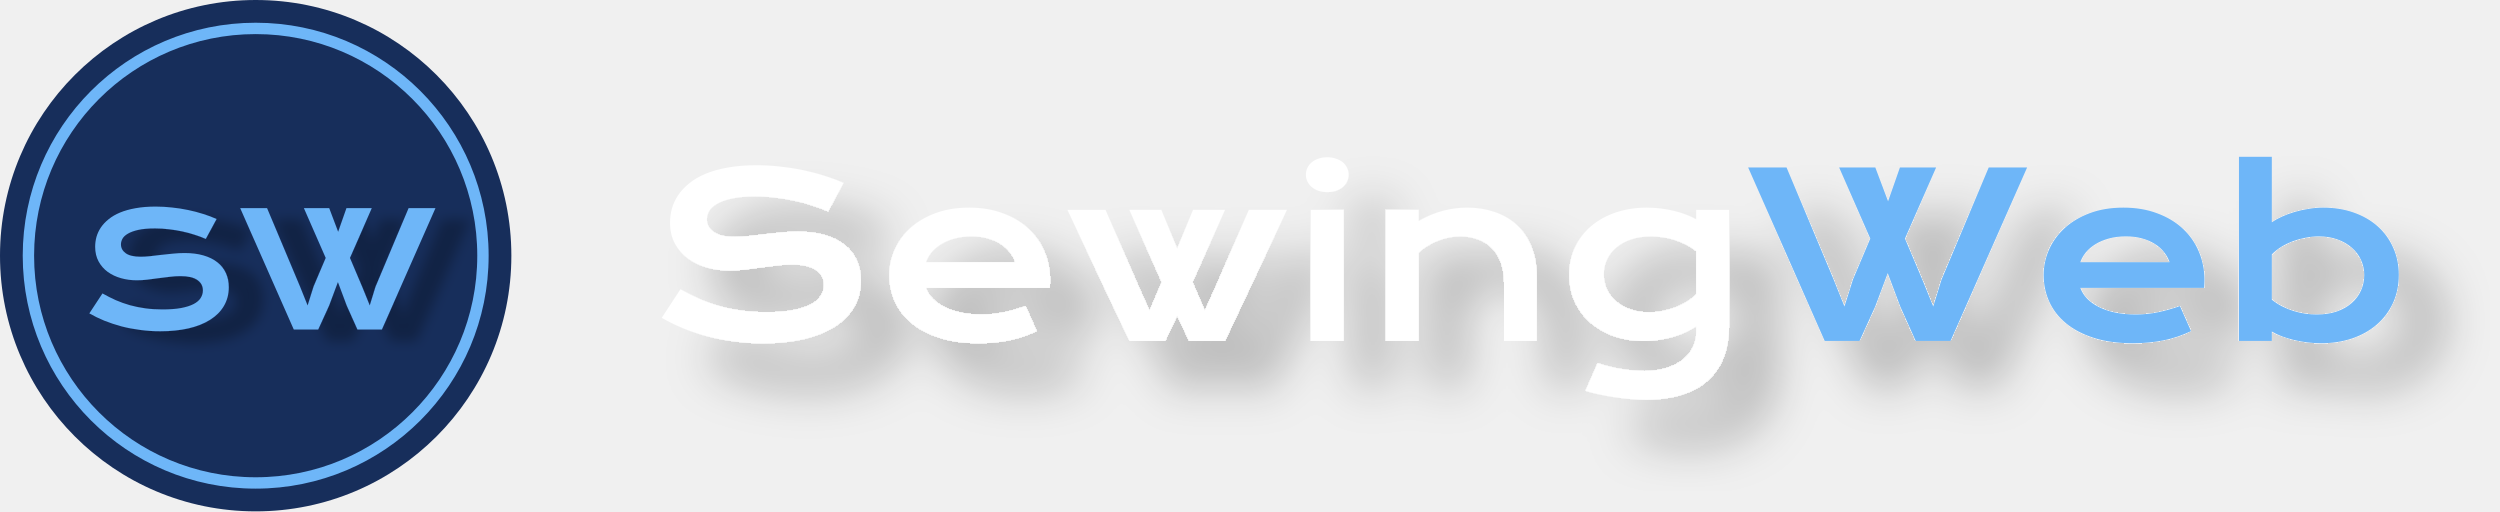
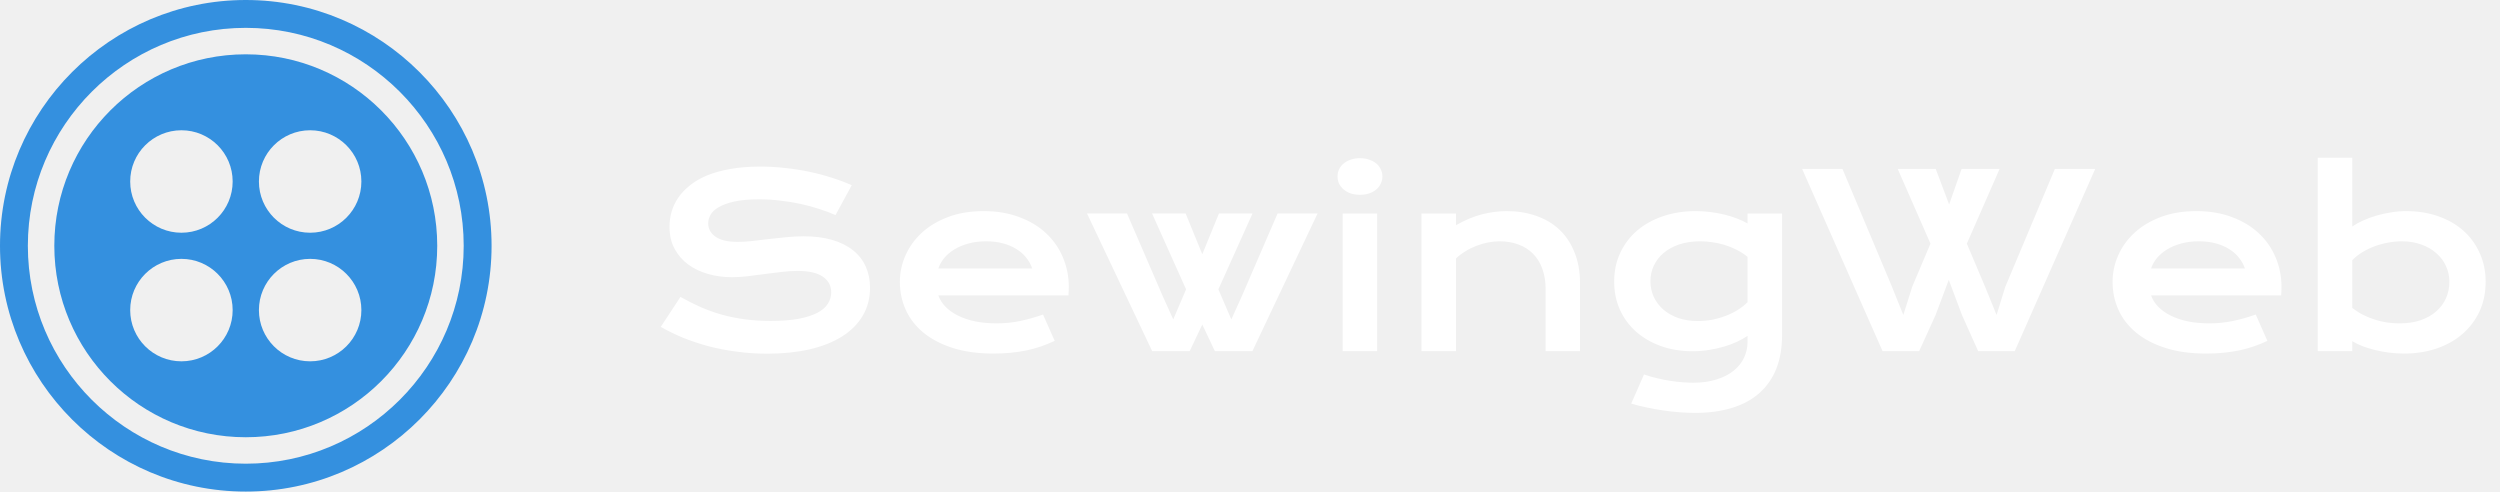
- <svg xmlns="http://www.w3.org/2000/svg" width="220" height="45" viewBox="0 0 220 45" fill="none">
-   <rect width="45" height="45" rx="22.5" fill="#172E5B" />
-   <rect x="2.5" y="2.5" width="40" height="40" rx="20" stroke="#6EB6F8" />
-   <g filter="url(#filter0_d_945_26)">
-     <path d="M9.017 25.821C9.404 26.04 9.796 26.238 10.192 26.416C10.593 26.589 11.008 26.737 11.437 26.86C11.865 26.979 12.314 27.07 12.783 27.134C13.257 27.198 13.761 27.23 14.294 27.23C14.937 27.23 15.483 27.189 15.935 27.106C16.386 27.02 16.753 26.904 17.035 26.758C17.322 26.607 17.53 26.43 17.657 26.225C17.789 26.02 17.855 25.796 17.855 25.555C17.855 25.167 17.694 24.862 17.37 24.639C17.047 24.411 16.547 24.297 15.873 24.297C15.577 24.297 15.265 24.317 14.937 24.358C14.608 24.395 14.276 24.436 13.938 24.481C13.606 24.527 13.275 24.57 12.947 24.611C12.624 24.648 12.318 24.666 12.031 24.666C11.553 24.666 11.092 24.605 10.65 24.481C10.213 24.358 9.823 24.174 9.481 23.928C9.144 23.682 8.875 23.374 8.675 23.005C8.474 22.636 8.374 22.205 8.374 21.713C8.374 21.421 8.413 21.132 8.49 20.845C8.572 20.558 8.7 20.284 8.873 20.024C9.051 19.76 9.279 19.516 9.557 19.293C9.835 19.065 10.17 18.869 10.562 18.705C10.958 18.541 11.414 18.413 11.929 18.322C12.448 18.227 13.038 18.179 13.699 18.179C14.178 18.179 14.659 18.206 15.142 18.261C15.625 18.311 16.094 18.384 16.55 18.48C17.01 18.575 17.452 18.691 17.876 18.828C18.3 18.96 18.694 19.108 19.059 19.273L18.108 21.023C17.808 20.89 17.484 20.77 17.138 20.66C16.791 20.546 16.429 20.448 16.051 20.366C15.672 20.284 15.281 20.22 14.875 20.175C14.474 20.125 14.064 20.1 13.645 20.1C13.047 20.1 12.555 20.143 12.168 20.23C11.785 20.316 11.48 20.428 11.252 20.564C11.024 20.697 10.865 20.847 10.773 21.016C10.687 21.18 10.644 21.344 10.644 21.508C10.644 21.827 10.787 22.089 11.074 22.294C11.361 22.494 11.799 22.595 12.387 22.595C12.624 22.595 12.895 22.579 13.2 22.547C13.51 22.51 13.834 22.472 14.171 22.431C14.513 22.39 14.859 22.353 15.21 22.321C15.565 22.285 15.909 22.267 16.242 22.267C16.871 22.267 17.427 22.337 17.91 22.479C18.398 22.62 18.806 22.823 19.134 23.087C19.462 23.347 19.71 23.663 19.879 24.037C20.047 24.406 20.132 24.821 20.132 25.281C20.132 25.896 19.988 26.446 19.701 26.929C19.419 27.407 19.013 27.813 18.484 28.145C17.96 28.474 17.327 28.724 16.584 28.898C15.841 29.066 15.014 29.15 14.102 29.15C13.501 29.15 12.913 29.112 12.339 29.034C11.765 28.961 11.213 28.856 10.685 28.72C10.161 28.578 9.659 28.412 9.181 28.221C8.707 28.025 8.267 27.811 7.861 27.578L9.017 25.821ZM21.137 18.315H23.502L26.4 25.213L27.07 26.881L27.597 25.213L28.663 22.697L26.742 18.315H28.971L29.757 20.4L30.488 18.315H32.717L30.796 22.697L31.883 25.268L32.539 26.881L33.045 25.24L35.957 18.315H38.322L33.605 29H31.459L30.509 26.881L29.736 24.823L28.964 26.881L28 29H25.854L21.137 18.315Z" fill="#6EB6F8" />
-   </g>
-   <g filter="url(#filter1_d_945_26)">
-     <path d="M59.881 25.459C60.434 25.771 60.994 26.055 61.56 26.309C62.133 26.556 62.726 26.768 63.338 26.943C63.95 27.113 64.591 27.243 65.262 27.334C65.939 27.425 66.658 27.471 67.42 27.471C68.338 27.471 69.119 27.412 69.764 27.295C70.408 27.171 70.932 27.005 71.336 26.797C71.746 26.582 72.042 26.328 72.225 26.035C72.413 25.742 72.508 25.423 72.508 25.078C72.508 24.525 72.277 24.088 71.814 23.77C71.352 23.444 70.639 23.281 69.676 23.281C69.253 23.281 68.807 23.311 68.338 23.369C67.869 23.421 67.394 23.48 66.912 23.545C66.437 23.61 65.965 23.672 65.496 23.73C65.034 23.783 64.598 23.809 64.188 23.809C63.504 23.809 62.846 23.721 62.215 23.545C61.59 23.369 61.033 23.105 60.545 22.754C60.063 22.402 59.679 21.963 59.393 21.436C59.106 20.908 58.963 20.293 58.963 19.59C58.963 19.173 59.018 18.76 59.129 18.35C59.246 17.939 59.428 17.549 59.676 17.178C59.93 16.8 60.255 16.452 60.652 16.133C61.05 15.807 61.528 15.527 62.088 15.293C62.654 15.059 63.305 14.876 64.041 14.746C64.783 14.609 65.626 14.541 66.57 14.541C67.254 14.541 67.941 14.58 68.631 14.658C69.321 14.73 69.992 14.834 70.643 14.971C71.3 15.107 71.932 15.273 72.537 15.469C73.143 15.658 73.706 15.869 74.227 16.104L72.869 18.604C72.439 18.415 71.977 18.242 71.482 18.086C70.988 17.923 70.47 17.783 69.93 17.666C69.389 17.549 68.829 17.458 68.25 17.393C67.677 17.321 67.091 17.285 66.492 17.285C65.639 17.285 64.936 17.347 64.383 17.471C63.836 17.594 63.4 17.754 63.074 17.949C62.749 18.138 62.521 18.353 62.391 18.594C62.267 18.828 62.205 19.062 62.205 19.297C62.205 19.753 62.41 20.127 62.82 20.42C63.23 20.706 63.855 20.85 64.695 20.85C65.034 20.85 65.421 20.827 65.857 20.781C66.3 20.729 66.762 20.674 67.244 20.615C67.732 20.557 68.227 20.505 68.728 20.459C69.236 20.407 69.728 20.381 70.203 20.381C71.102 20.381 71.896 20.482 72.586 20.684C73.283 20.885 73.865 21.175 74.334 21.553C74.803 21.924 75.158 22.376 75.398 22.91C75.639 23.438 75.76 24.03 75.76 24.688C75.76 25.566 75.555 26.351 75.144 27.041C74.741 27.725 74.162 28.304 73.406 28.779C72.658 29.248 71.753 29.606 70.691 29.854C69.63 30.094 68.449 30.215 67.147 30.215C66.287 30.215 65.447 30.16 64.627 30.049C63.807 29.945 63.019 29.795 62.264 29.6C61.515 29.398 60.799 29.16 60.115 28.887C59.438 28.607 58.81 28.301 58.23 27.969L59.881 25.459ZM78.26 24.199C78.26 23.418 78.419 22.672 78.738 21.963C79.057 21.247 79.516 20.615 80.115 20.068C80.714 19.521 81.447 19.085 82.312 18.76C83.185 18.434 84.174 18.271 85.281 18.271C86.382 18.271 87.371 18.438 88.25 18.77C89.135 19.095 89.884 19.544 90.496 20.117C91.115 20.69 91.587 21.364 91.912 22.139C92.244 22.913 92.41 23.744 92.41 24.629C92.41 24.74 92.407 24.86 92.4 24.99C92.4 25.114 92.394 25.228 92.381 25.332H81.482C81.606 25.677 81.805 25.993 82.078 26.279C82.358 26.566 82.706 26.813 83.123 27.021C83.54 27.23 84.022 27.393 84.568 27.51C85.115 27.62 85.721 27.676 86.385 27.676C87.049 27.676 87.71 27.607 88.367 27.471C89.025 27.328 89.653 27.148 90.252 26.934L91.228 29.141C90.851 29.316 90.467 29.473 90.076 29.609C89.692 29.74 89.288 29.85 88.865 29.941C88.449 30.026 88.009 30.091 87.547 30.137C87.091 30.182 86.609 30.205 86.102 30.205C84.806 30.205 83.67 30.049 82.693 29.736C81.717 29.424 80.9 28.997 80.242 28.457C79.585 27.917 79.09 27.282 78.758 26.553C78.426 25.824 78.26 25.039 78.26 24.199ZM89.344 23.076C89.24 22.757 89.077 22.461 88.856 22.188C88.641 21.908 88.37 21.667 88.045 21.465C87.719 21.256 87.342 21.094 86.912 20.977C86.482 20.859 86.01 20.801 85.496 20.801C84.949 20.801 84.451 20.863 84.002 20.986C83.553 21.11 83.159 21.276 82.82 21.484C82.482 21.693 82.199 21.934 81.971 22.207C81.749 22.48 81.587 22.77 81.482 23.076H89.344ZM93.934 18.467H97.283L100.281 25.4L101.16 27.344L102.234 24.824L99.383 18.467H102.195L103.592 21.885L104.988 18.467H107.801L104.939 24.824L106.023 27.344L106.902 25.4L109.9 18.467H113.25L107.791 30H104.646L103.592 27.773L102.537 30H99.393L93.934 18.467ZM116.795 16.904C116.508 16.904 116.248 16.865 116.014 16.787C115.786 16.703 115.59 16.592 115.428 16.455C115.265 16.312 115.138 16.149 115.047 15.967C114.962 15.778 114.92 15.579 114.92 15.371C114.92 15.156 114.962 14.958 115.047 14.775C115.138 14.587 115.265 14.424 115.428 14.287C115.59 14.15 115.786 14.043 116.014 13.965C116.248 13.88 116.508 13.838 116.795 13.838C117.088 13.838 117.348 13.88 117.576 13.965C117.811 14.043 118.009 14.15 118.172 14.287C118.335 14.424 118.458 14.587 118.543 14.775C118.634 14.958 118.68 15.156 118.68 15.371C118.68 15.579 118.634 15.778 118.543 15.967C118.458 16.149 118.335 16.312 118.172 16.455C118.009 16.592 117.811 16.703 117.576 16.787C117.348 16.865 117.088 16.904 116.795 16.904ZM115.35 18.477H118.24V30H115.35V18.477ZM121.951 18.477H124.842V19.453C125.61 19.017 126.342 18.711 127.039 18.535C127.742 18.359 128.429 18.271 129.1 18.271C129.979 18.271 130.792 18.402 131.541 18.662C132.29 18.916 132.938 19.297 133.484 19.805C134.031 20.312 134.458 20.947 134.764 21.709C135.076 22.464 135.232 23.34 135.232 24.336V30H132.352V24.805C132.352 24.173 132.26 23.61 132.078 23.115C131.902 22.614 131.645 22.194 131.307 21.855C130.975 21.51 130.568 21.25 130.086 21.074C129.611 20.892 129.077 20.801 128.484 20.801C128.172 20.801 127.85 20.833 127.518 20.898C127.192 20.963 126.87 21.058 126.551 21.182C126.238 21.299 125.936 21.449 125.643 21.631C125.35 21.807 125.083 22.009 124.842 22.236V30H121.951V18.477ZM140.594 31.953C140.958 32.083 141.329 32.191 141.707 32.275C142.085 32.367 142.449 32.438 142.801 32.49C143.159 32.549 143.501 32.588 143.826 32.607C144.152 32.633 144.441 32.647 144.695 32.647C145.464 32.647 146.131 32.552 146.697 32.363C147.27 32.181 147.745 31.934 148.123 31.621C148.507 31.309 148.794 30.944 148.982 30.527C149.171 30.117 149.266 29.681 149.266 29.219V28.721C149.018 28.89 148.729 29.053 148.396 29.209C148.064 29.365 147.7 29.502 147.303 29.619C146.906 29.736 146.482 29.831 146.033 29.902C145.59 29.974 145.132 30.01 144.656 30.01C143.712 30.01 142.84 29.87 142.039 29.59C141.238 29.303 140.545 28.906 139.959 28.398C139.373 27.884 138.914 27.269 138.582 26.553C138.257 25.837 138.094 25.042 138.094 24.17C138.094 23.278 138.266 22.471 138.611 21.748C138.956 21.019 139.432 20.397 140.037 19.883C140.649 19.369 141.372 18.971 142.205 18.691C143.038 18.412 143.943 18.271 144.92 18.271C145.337 18.271 145.75 18.297 146.16 18.35C146.57 18.402 146.961 18.473 147.332 18.564C147.71 18.656 148.061 18.766 148.387 18.896C148.719 19.02 149.012 19.157 149.266 19.307V18.477H152.156V28.682C152.156 29.73 151.997 30.658 151.678 31.465C151.359 32.272 150.89 32.949 150.271 33.496C149.66 34.05 148.898 34.466 147.986 34.746C147.075 35.033 146.03 35.176 144.852 35.176C144.428 35.176 143.989 35.156 143.533 35.117C143.077 35.085 142.618 35.033 142.156 34.961C141.701 34.896 141.248 34.815 140.799 34.717C140.356 34.626 139.93 34.518 139.52 34.395L140.594 31.953ZM141.131 24.141C141.131 24.603 141.222 25.039 141.404 25.449C141.593 25.853 141.86 26.208 142.205 26.514C142.55 26.813 142.967 27.051 143.455 27.227C143.943 27.396 144.493 27.48 145.105 27.48C145.503 27.48 145.896 27.445 146.287 27.373C146.684 27.295 147.062 27.188 147.42 27.051C147.785 26.914 148.123 26.748 148.436 26.553C148.755 26.357 149.031 26.139 149.266 25.898V22.1C148.973 21.865 148.663 21.667 148.338 21.504C148.012 21.341 147.68 21.208 147.342 21.104C147.003 20.999 146.661 20.924 146.316 20.879C145.971 20.827 145.636 20.801 145.311 20.801C144.646 20.801 144.054 20.889 143.533 21.064C143.019 21.24 142.583 21.481 142.225 21.787C141.873 22.087 141.603 22.438 141.414 22.842C141.225 23.245 141.131 23.678 141.131 24.141Z" fill="white" />
-     <path d="M153.836 14.736H157.215L161.355 24.59L162.312 26.973L163.064 24.59L164.588 20.996L161.844 14.736H165.027L166.15 17.715L167.195 14.736H170.379L167.635 20.996L169.188 24.668L170.125 26.973L170.848 24.629L175.008 14.736H178.387L171.648 30H168.582L167.225 26.973L166.121 24.033L165.018 26.973L163.641 30H160.574L153.836 14.736ZM179.842 24.199C179.842 23.418 180.001 22.672 180.32 21.963C180.639 21.247 181.098 20.615 181.697 20.068C182.296 19.521 183.029 19.085 183.895 18.76C184.767 18.434 185.757 18.271 186.863 18.271C187.964 18.271 188.953 18.438 189.832 18.77C190.717 19.095 191.466 19.544 192.078 20.117C192.697 20.69 193.169 21.364 193.494 22.139C193.826 22.913 193.992 23.744 193.992 24.629C193.992 24.74 193.989 24.86 193.982 24.99C193.982 25.114 193.976 25.228 193.963 25.332H183.064C183.188 25.677 183.387 25.993 183.66 26.279C183.94 26.566 184.288 26.813 184.705 27.021C185.122 27.23 185.604 27.393 186.15 27.51C186.697 27.62 187.303 27.676 187.967 27.676C188.631 27.676 189.292 27.607 189.949 27.471C190.607 27.328 191.235 27.148 191.834 26.934L192.811 29.141C192.433 29.316 192.049 29.473 191.658 29.609C191.274 29.74 190.87 29.85 190.447 29.941C190.031 30.026 189.591 30.091 189.129 30.137C188.673 30.182 188.191 30.205 187.684 30.205C186.388 30.205 185.252 30.049 184.275 29.736C183.299 29.424 182.482 28.997 181.824 28.457C181.167 27.917 180.672 27.282 180.34 26.553C180.008 25.824 179.842 25.039 179.842 24.199ZM190.926 23.076C190.822 22.757 190.659 22.461 190.438 22.188C190.223 21.908 189.952 21.667 189.627 21.465C189.301 21.256 188.924 21.094 188.494 20.977C188.064 20.859 187.592 20.801 187.078 20.801C186.531 20.801 186.033 20.863 185.584 20.986C185.135 21.11 184.741 21.276 184.402 21.484C184.064 21.693 183.781 21.934 183.553 22.207C183.331 22.48 183.169 22.77 183.064 23.076H190.926ZM197.029 13.799H199.92V19.561C200.174 19.385 200.473 19.219 200.818 19.062C201.163 18.906 201.535 18.77 201.932 18.652C202.329 18.535 202.739 18.444 203.162 18.379C203.585 18.307 204.008 18.271 204.432 18.271C205.408 18.271 206.303 18.415 207.117 18.701C207.938 18.988 208.641 19.391 209.227 19.912C209.812 20.433 210.268 21.058 210.594 21.787C210.926 22.51 211.092 23.311 211.092 24.189C211.092 25.107 210.919 25.938 210.574 26.68C210.229 27.415 209.751 28.047 209.139 28.574C208.533 29.095 207.811 29.499 206.971 29.785C206.137 30.065 205.232 30.205 204.256 30.205C203.839 30.205 203.426 30.179 203.016 30.127C202.612 30.075 202.221 30.003 201.844 29.912C201.473 29.821 201.121 29.713 200.789 29.59C200.464 29.46 200.174 29.32 199.92 29.17V30H197.029V13.799ZM199.92 26.377C200.213 26.611 200.522 26.81 200.848 26.973C201.173 27.135 201.505 27.269 201.844 27.373C202.182 27.477 202.524 27.555 202.869 27.607C203.214 27.653 203.549 27.676 203.875 27.676C204.539 27.676 205.128 27.588 205.643 27.412C206.163 27.23 206.6 26.982 206.951 26.67C207.309 26.357 207.583 25.99 207.771 25.566C207.96 25.143 208.055 24.684 208.055 24.189C208.055 23.727 207.96 23.291 207.771 22.881C207.589 22.471 207.322 22.113 206.971 21.807C206.626 21.494 206.206 21.25 205.711 21.074C205.223 20.892 204.673 20.801 204.061 20.801C203.67 20.801 203.279 20.84 202.889 20.918C202.498 20.99 202.12 21.094 201.756 21.23C201.398 21.367 201.059 21.533 200.74 21.729C200.428 21.924 200.154 22.142 199.92 22.383V26.377Z" fill="#6EB6F8" />
-   </g>
-   <defs>
-     <filter id="filter0_d_945_26" x="7.861" y="18.179" width="34.461" height="12.972" filterUnits="userSpaceOnUse" color-interpolation-filters="sRGB">
-       <feFlood flood-opacity="0" result="BackgroundImageFix" />
-       <feColorMatrix in="SourceAlpha" type="matrix" values="0 0 0 0 0 0 0 0 0 0 0 0 0 0 0 0 0 0 127 0" result="hardAlpha" />
-       <feOffset dx="3" dy="1" />
-       <feGaussianBlur stdDeviation="0.5" />
-       <feComposite in2="hardAlpha" operator="out" />
-       <feColorMatrix type="matrix" values="0 0 0 0 0 0 0 0 0 0 0 0 0 0 0 0 0 0 0.25 0" />
-       <feBlend mode="normal" in2="BackgroundImageFix" result="effect1_dropShadow_945_26" />
-       <feBlend mode="normal" in="SourceGraphic" in2="effect1_dropShadow_945_26" result="shape" />
-     </filter>
-     <filter id="filter1_d_945_26" x="58.23" y="13.799" width="160.861" height="29.377" filterUnits="userSpaceOnUse" color-interpolation-filters="sRGB">
-       <feFlood flood-opacity="0" result="BackgroundImageFix" />
-       <feColorMatrix in="SourceAlpha" type="matrix" values="0 0 0 0 0 0 0 0 0 0 0 0 0 0 0 0 0 0 127 0" result="hardAlpha" />
-       <feOffset dx="4" dy="4" />
-       <feGaussianBlur stdDeviation="2" />
-       <feComposite in2="hardAlpha" operator="out" />
-       <feColorMatrix type="matrix" values="0 0 0 0 0 0 0 0 0 0 0 0 0 0 0 0 0 0 0.25 0" />
-       <feBlend mode="normal" in2="BackgroundImageFix" result="effect1_dropShadow_945_26" />
-       <feBlend mode="normal" in="SourceGraphic" in2="effect1_dropShadow_945_26" result="shape" />
-     </filter>
-   </defs>
+ <svg xmlns="http://www.w3.org/2000/svg" width="178" height="35" viewBox="0 0 178 35" fill="none">
+   <path d="M48.449 21.14C48.919 21.406 49.395 21.646 49.877 21.862C50.363 22.073 50.867 22.252 51.387 22.402C51.907 22.546 52.453 22.656 53.023 22.734C53.598 22.811 54.209 22.85 54.857 22.85C55.637 22.85 56.301 22.8 56.849 22.701C57.397 22.596 57.842 22.454 58.185 22.277C58.534 22.095 58.786 21.879 58.941 21.63C59.101 21.381 59.182 21.11 59.182 20.816C59.182 20.346 58.985 19.975 58.592 19.704C58.199 19.427 57.593 19.289 56.774 19.289C56.415 19.289 56.036 19.314 55.637 19.364C55.239 19.408 54.835 19.458 54.425 19.513C54.021 19.569 53.62 19.621 53.222 19.671C52.829 19.715 52.458 19.737 52.109 19.737C51.528 19.737 50.969 19.663 50.433 19.513C49.901 19.364 49.428 19.14 49.013 18.841C48.604 18.542 48.277 18.169 48.034 17.72C47.79 17.272 47.669 16.749 47.669 16.151C47.669 15.797 47.715 15.446 47.81 15.097C47.909 14.748 48.064 14.416 48.274 14.101C48.49 13.78 48.767 13.484 49.105 13.213C49.442 12.936 49.849 12.698 50.325 12.499C50.806 12.3 51.359 12.145 51.985 12.034C52.616 11.918 53.332 11.86 54.135 11.86C54.716 11.86 55.3 11.893 55.886 11.96C56.473 12.02 57.043 12.109 57.596 12.225C58.155 12.341 58.692 12.482 59.206 12.648C59.721 12.809 60.2 12.989 60.643 13.188L59.489 15.313C59.123 15.152 58.731 15.006 58.31 14.873C57.889 14.735 57.45 14.616 56.99 14.516C56.531 14.416 56.055 14.339 55.562 14.284C55.075 14.223 54.578 14.192 54.068 14.192C53.343 14.192 52.746 14.245 52.275 14.35C51.81 14.455 51.44 14.591 51.163 14.757C50.886 14.917 50.693 15.1 50.582 15.305C50.477 15.504 50.424 15.703 50.424 15.902C50.424 16.29 50.599 16.608 50.947 16.857C51.296 17.1 51.827 17.222 52.541 17.222C52.829 17.222 53.158 17.203 53.529 17.164C53.905 17.12 54.298 17.073 54.708 17.023C55.123 16.973 55.543 16.929 55.969 16.89C56.401 16.846 56.819 16.824 57.223 16.824C57.986 16.824 58.661 16.91 59.248 17.081C59.84 17.253 60.335 17.499 60.734 17.82C61.132 18.135 61.434 18.52 61.639 18.974C61.843 19.422 61.946 19.925 61.946 20.484C61.946 21.231 61.772 21.898 61.423 22.485C61.08 23.066 60.587 23.558 59.945 23.962C59.309 24.361 58.54 24.665 57.638 24.875C56.736 25.08 55.731 25.183 54.624 25.183C53.894 25.183 53.18 25.136 52.483 25.041C51.786 24.953 51.116 24.826 50.474 24.66C49.838 24.488 49.229 24.286 48.648 24.054C48.072 23.816 47.538 23.556 47.046 23.273L48.449 21.14ZM64.071 20.069C64.071 19.405 64.206 18.772 64.478 18.169C64.749 17.56 65.139 17.023 65.648 16.558C66.157 16.093 66.78 15.723 67.516 15.446C68.257 15.169 69.098 15.031 70.039 15.031C70.974 15.031 71.815 15.172 72.562 15.454C73.315 15.731 73.951 16.113 74.472 16.6C74.997 17.087 75.399 17.659 75.675 18.318C75.957 18.976 76.099 19.682 76.099 20.435C76.099 20.529 76.096 20.631 76.09 20.742C76.09 20.847 76.085 20.944 76.074 21.032H66.81C66.915 21.326 67.084 21.594 67.316 21.837C67.554 22.081 67.85 22.291 68.205 22.468C68.559 22.645 68.968 22.784 69.433 22.883C69.898 22.977 70.413 23.024 70.977 23.024C71.541 23.024 72.103 22.966 72.662 22.85C73.221 22.728 73.755 22.576 74.264 22.394L75.094 24.27C74.773 24.419 74.447 24.552 74.115 24.668C73.788 24.779 73.445 24.873 73.085 24.95C72.731 25.022 72.358 25.078 71.965 25.116C71.578 25.155 71.168 25.174 70.736 25.174C69.635 25.174 68.669 25.041 67.839 24.776C67.009 24.51 66.315 24.148 65.756 23.689C65.197 23.229 64.776 22.69 64.494 22.07C64.212 21.45 64.071 20.783 64.071 20.069ZM73.492 19.115C73.404 18.844 73.265 18.592 73.077 18.359C72.894 18.121 72.665 17.917 72.388 17.745C72.112 17.568 71.79 17.43 71.425 17.33C71.06 17.23 70.659 17.181 70.222 17.181C69.757 17.181 69.334 17.233 68.952 17.338C68.57 17.444 68.235 17.585 67.947 17.762C67.659 17.939 67.419 18.144 67.225 18.376C67.037 18.608 66.899 18.855 66.81 19.115H73.492ZM77.394 15.197H80.241L82.789 21.09L83.536 22.742L84.449 20.601L82.025 15.197H84.416L85.603 18.102L86.79 15.197H89.181L86.749 20.601L87.67 22.742L88.417 21.09L90.965 15.197H93.812L89.172 25H86.499L85.603 23.107L84.707 25H82.034L77.394 15.197ZM96.826 13.869C96.582 13.869 96.361 13.835 96.162 13.769C95.968 13.697 95.802 13.603 95.664 13.487C95.525 13.365 95.417 13.227 95.34 13.072C95.268 12.911 95.232 12.742 95.232 12.565C95.232 12.383 95.268 12.214 95.34 12.059C95.417 11.899 95.525 11.76 95.664 11.644C95.802 11.528 95.968 11.437 96.162 11.37C96.361 11.298 96.582 11.262 96.826 11.262C97.075 11.262 97.296 11.298 97.49 11.37C97.689 11.437 97.858 11.528 97.996 11.644C98.134 11.76 98.24 11.899 98.311 12.059C98.389 12.214 98.428 12.383 98.428 12.565C98.428 12.742 98.389 12.911 98.311 13.072C98.24 13.227 98.134 13.365 97.996 13.487C97.858 13.603 97.689 13.697 97.49 13.769C97.296 13.835 97.075 13.869 96.826 13.869ZM95.597 15.205H98.054V25H95.597V15.205ZM101.208 15.205H103.666V16.035C104.319 15.664 104.941 15.404 105.533 15.255C106.131 15.105 106.715 15.031 107.285 15.031C108.032 15.031 108.723 15.141 109.36 15.363C109.996 15.579 110.547 15.902 111.012 16.334C111.477 16.766 111.839 17.305 112.099 17.953C112.365 18.595 112.498 19.339 112.498 20.186V25H110.049V20.584C110.049 20.047 109.971 19.569 109.816 19.148C109.667 18.722 109.448 18.365 109.161 18.077C108.878 17.784 108.533 17.562 108.123 17.413C107.719 17.258 107.265 17.181 106.762 17.181C106.496 17.181 106.222 17.208 105.94 17.264C105.663 17.319 105.389 17.399 105.118 17.504C104.853 17.604 104.595 17.731 104.346 17.886C104.097 18.036 103.87 18.207 103.666 18.401V25H101.208V15.205ZM117.055 26.66C117.365 26.771 117.68 26.862 118.001 26.934C118.322 27.012 118.632 27.072 118.931 27.117C119.235 27.166 119.526 27.2 119.802 27.216C120.079 27.238 120.325 27.25 120.541 27.25C121.194 27.25 121.761 27.169 122.243 27.009C122.73 26.854 123.134 26.644 123.455 26.378C123.781 26.112 124.025 25.802 124.185 25.448C124.346 25.1 124.426 24.729 124.426 24.336V23.913C124.215 24.056 123.969 24.195 123.687 24.328C123.405 24.46 123.095 24.577 122.757 24.676C122.42 24.776 122.06 24.856 121.678 24.917C121.302 24.978 120.912 25.008 120.508 25.008C119.705 25.008 118.964 24.889 118.283 24.651C117.603 24.408 117.013 24.07 116.515 23.639C116.017 23.201 115.627 22.678 115.345 22.07C115.068 21.461 114.93 20.786 114.93 20.044C114.93 19.286 115.076 18.6 115.37 17.986C115.663 17.366 116.067 16.838 116.582 16.4C117.102 15.963 117.716 15.626 118.424 15.388C119.133 15.15 119.902 15.031 120.732 15.031C121.086 15.031 121.438 15.053 121.786 15.097C122.135 15.141 122.467 15.202 122.782 15.28C123.103 15.357 123.402 15.451 123.679 15.562C123.961 15.667 124.21 15.783 124.426 15.911V15.205H126.883V23.879C126.883 24.77 126.747 25.559 126.476 26.245C126.205 26.931 125.806 27.507 125.281 27.972C124.761 28.442 124.113 28.796 123.338 29.034C122.564 29.278 121.675 29.399 120.674 29.399C120.314 29.399 119.941 29.383 119.553 29.35C119.166 29.322 118.776 29.278 118.383 29.217C117.995 29.162 117.611 29.092 117.229 29.009C116.853 28.932 116.49 28.84 116.142 28.735L117.055 26.66ZM117.511 20.02C117.511 20.412 117.589 20.783 117.744 21.132C117.904 21.475 118.131 21.776 118.424 22.037C118.718 22.291 119.072 22.493 119.487 22.643C119.902 22.787 120.369 22.858 120.89 22.858C121.227 22.858 121.562 22.828 121.894 22.767C122.232 22.701 122.553 22.609 122.857 22.493C123.167 22.377 123.455 22.236 123.72 22.07C123.991 21.904 124.227 21.718 124.426 21.514V18.285C124.177 18.085 123.914 17.917 123.637 17.778C123.361 17.64 123.078 17.526 122.791 17.438C122.503 17.349 122.212 17.286 121.919 17.247C121.626 17.203 121.341 17.181 121.064 17.181C120.5 17.181 119.996 17.255 119.553 17.405C119.116 17.554 118.745 17.759 118.441 18.019C118.142 18.274 117.912 18.572 117.752 18.916C117.591 19.259 117.511 19.627 117.511 20.02ZM128.311 12.026H131.183L134.702 20.401L135.516 22.427L136.155 20.401L137.45 17.347L135.117 12.026H137.823L138.778 14.558L139.666 12.026H142.372L140.04 17.347L141.359 20.468L142.156 22.427L142.771 20.435L146.307 12.026H149.179L143.451 25H140.845L139.691 22.427L138.753 19.928L137.815 22.427L136.645 25H134.038L128.311 12.026ZM150.416 20.069C150.416 19.405 150.551 18.772 150.822 18.169C151.093 17.56 151.484 17.023 151.993 16.558C152.502 16.093 153.124 15.723 153.86 15.446C154.602 15.169 155.443 15.031 156.384 15.031C157.319 15.031 158.16 15.172 158.907 15.454C159.66 15.731 160.296 16.113 160.816 16.6C161.342 17.087 161.743 17.659 162.02 18.318C162.302 18.976 162.443 19.682 162.443 20.435C162.443 20.529 162.441 20.631 162.435 20.742C162.435 20.847 162.43 20.944 162.418 21.032H153.155C153.26 21.326 153.429 21.594 153.661 21.837C153.899 22.081 154.195 22.291 154.549 22.468C154.903 22.645 155.313 22.784 155.778 22.883C156.243 22.977 156.757 23.024 157.322 23.024C157.886 23.024 158.448 22.966 159.007 22.85C159.566 22.728 160.1 22.576 160.609 22.394L161.439 24.27C161.118 24.419 160.792 24.552 160.459 24.668C160.133 24.779 159.79 24.873 159.43 24.95C159.076 25.022 158.702 25.078 158.31 25.116C157.922 25.155 157.513 25.174 157.081 25.174C155.98 25.174 155.014 25.041 154.184 24.776C153.354 24.51 152.66 24.148 152.101 23.689C151.542 23.229 151.121 22.69 150.839 22.07C150.557 21.45 150.416 20.783 150.416 20.069ZM159.837 19.115C159.748 18.844 159.61 18.592 159.422 18.359C159.239 18.121 159.01 17.917 158.733 17.745C158.456 17.568 158.135 17.43 157.77 17.33C157.405 17.23 157.004 17.181 156.566 17.181C156.102 17.181 155.678 17.233 155.296 17.338C154.915 17.444 154.58 17.585 154.292 17.762C154.004 17.939 153.764 18.144 153.57 18.376C153.382 18.608 153.243 18.855 153.155 19.115H159.837ZM165.025 11.229H167.482V16.127C167.698 15.977 167.952 15.836 168.246 15.703C168.539 15.57 168.854 15.454 169.192 15.354C169.529 15.255 169.878 15.177 170.238 15.122C170.597 15.061 170.957 15.031 171.317 15.031C172.147 15.031 172.908 15.152 173.6 15.396C174.297 15.639 174.895 15.983 175.393 16.425C175.891 16.868 176.278 17.399 176.555 18.019C176.837 18.633 176.978 19.314 176.978 20.061C176.978 20.841 176.831 21.547 176.538 22.178C176.245 22.803 175.838 23.34 175.318 23.788C174.803 24.231 174.189 24.574 173.475 24.817C172.767 25.055 171.998 25.174 171.167 25.174C170.813 25.174 170.462 25.152 170.113 25.108C169.77 25.064 169.438 25.003 169.117 24.925C168.802 24.848 168.503 24.756 168.221 24.651C167.944 24.541 167.698 24.422 167.482 24.294V25H165.025V11.229ZM167.482 21.92C167.731 22.12 167.994 22.288 168.271 22.427C168.547 22.565 168.829 22.678 169.117 22.767C169.405 22.856 169.695 22.922 169.989 22.966C170.282 23.005 170.567 23.024 170.844 23.024C171.408 23.024 171.909 22.95 172.346 22.8C172.789 22.645 173.16 22.435 173.458 22.169C173.763 21.904 173.995 21.591 174.156 21.231C174.316 20.872 174.396 20.482 174.396 20.061C174.396 19.668 174.316 19.297 174.156 18.949C174.001 18.6 173.774 18.296 173.475 18.036C173.182 17.77 172.825 17.562 172.404 17.413C171.989 17.258 171.522 17.181 171.001 17.181C170.669 17.181 170.337 17.214 170.005 17.28C169.673 17.341 169.352 17.43 169.042 17.546C168.738 17.662 168.45 17.803 168.179 17.969C167.914 18.135 167.681 18.321 167.482 18.525V21.92Z" fill="white" />
+   <path d="M17.5 3.867C9.969 3.867 3.867 9.969 3.867 17.5C3.867 25.03 9.969 31.132 17.5 31.132C25.029 31.132 31.131 25.03 31.131 17.5C31.131 9.969 25.029 3.867 17.5 3.867ZM12.918 25.726C10.904 25.726 9.27 24.094 9.27 22.079C9.27 20.065 10.904 18.431 12.918 18.431C14.933 18.431 16.565 20.065 16.565 22.079C16.565 24.094 14.933 25.726 12.918 25.726ZM12.918 16.57C10.904 16.57 9.27 14.938 9.27 12.922C9.27 10.907 10.904 9.275 12.918 9.275C14.933 9.275 16.565 10.907 16.565 12.922C16.565 14.938 14.933 16.57 12.918 16.57ZM22.082 25.726C20.069 25.726 18.435 24.094 18.435 22.079C18.435 20.065 20.069 18.431 22.082 18.431C24.096 18.431 25.73 20.065 25.73 22.079C25.73 24.094 24.096 25.726 22.082 25.726ZM22.082 16.57C20.069 16.57 18.435 14.938 18.435 12.922C18.435 10.907 20.069 9.275 22.082 9.275C24.096 9.275 25.73 10.907 25.73 12.922C25.73 14.938 24.096 16.57 22.082 16.57Z" fill="#3490DF" />
+   <path d="M17.5 0C7.852 0 0 7.852 0 17.5C0 27.148 7.852 35 17.5 35C27.148 35 35 27.148 35 17.5C35 7.852 27.148 0 17.5 0ZM17.5 33.015C8.943 33.015 1.983 26.055 1.983 17.5C1.983 8.943 8.943 1.983 17.5 1.983C26.055 1.983 33.015 8.943 33.015 17.5C33.015 26.055 26.055 33.015 17.5 33.015Z" fill="#3490DF" />
</svg>
